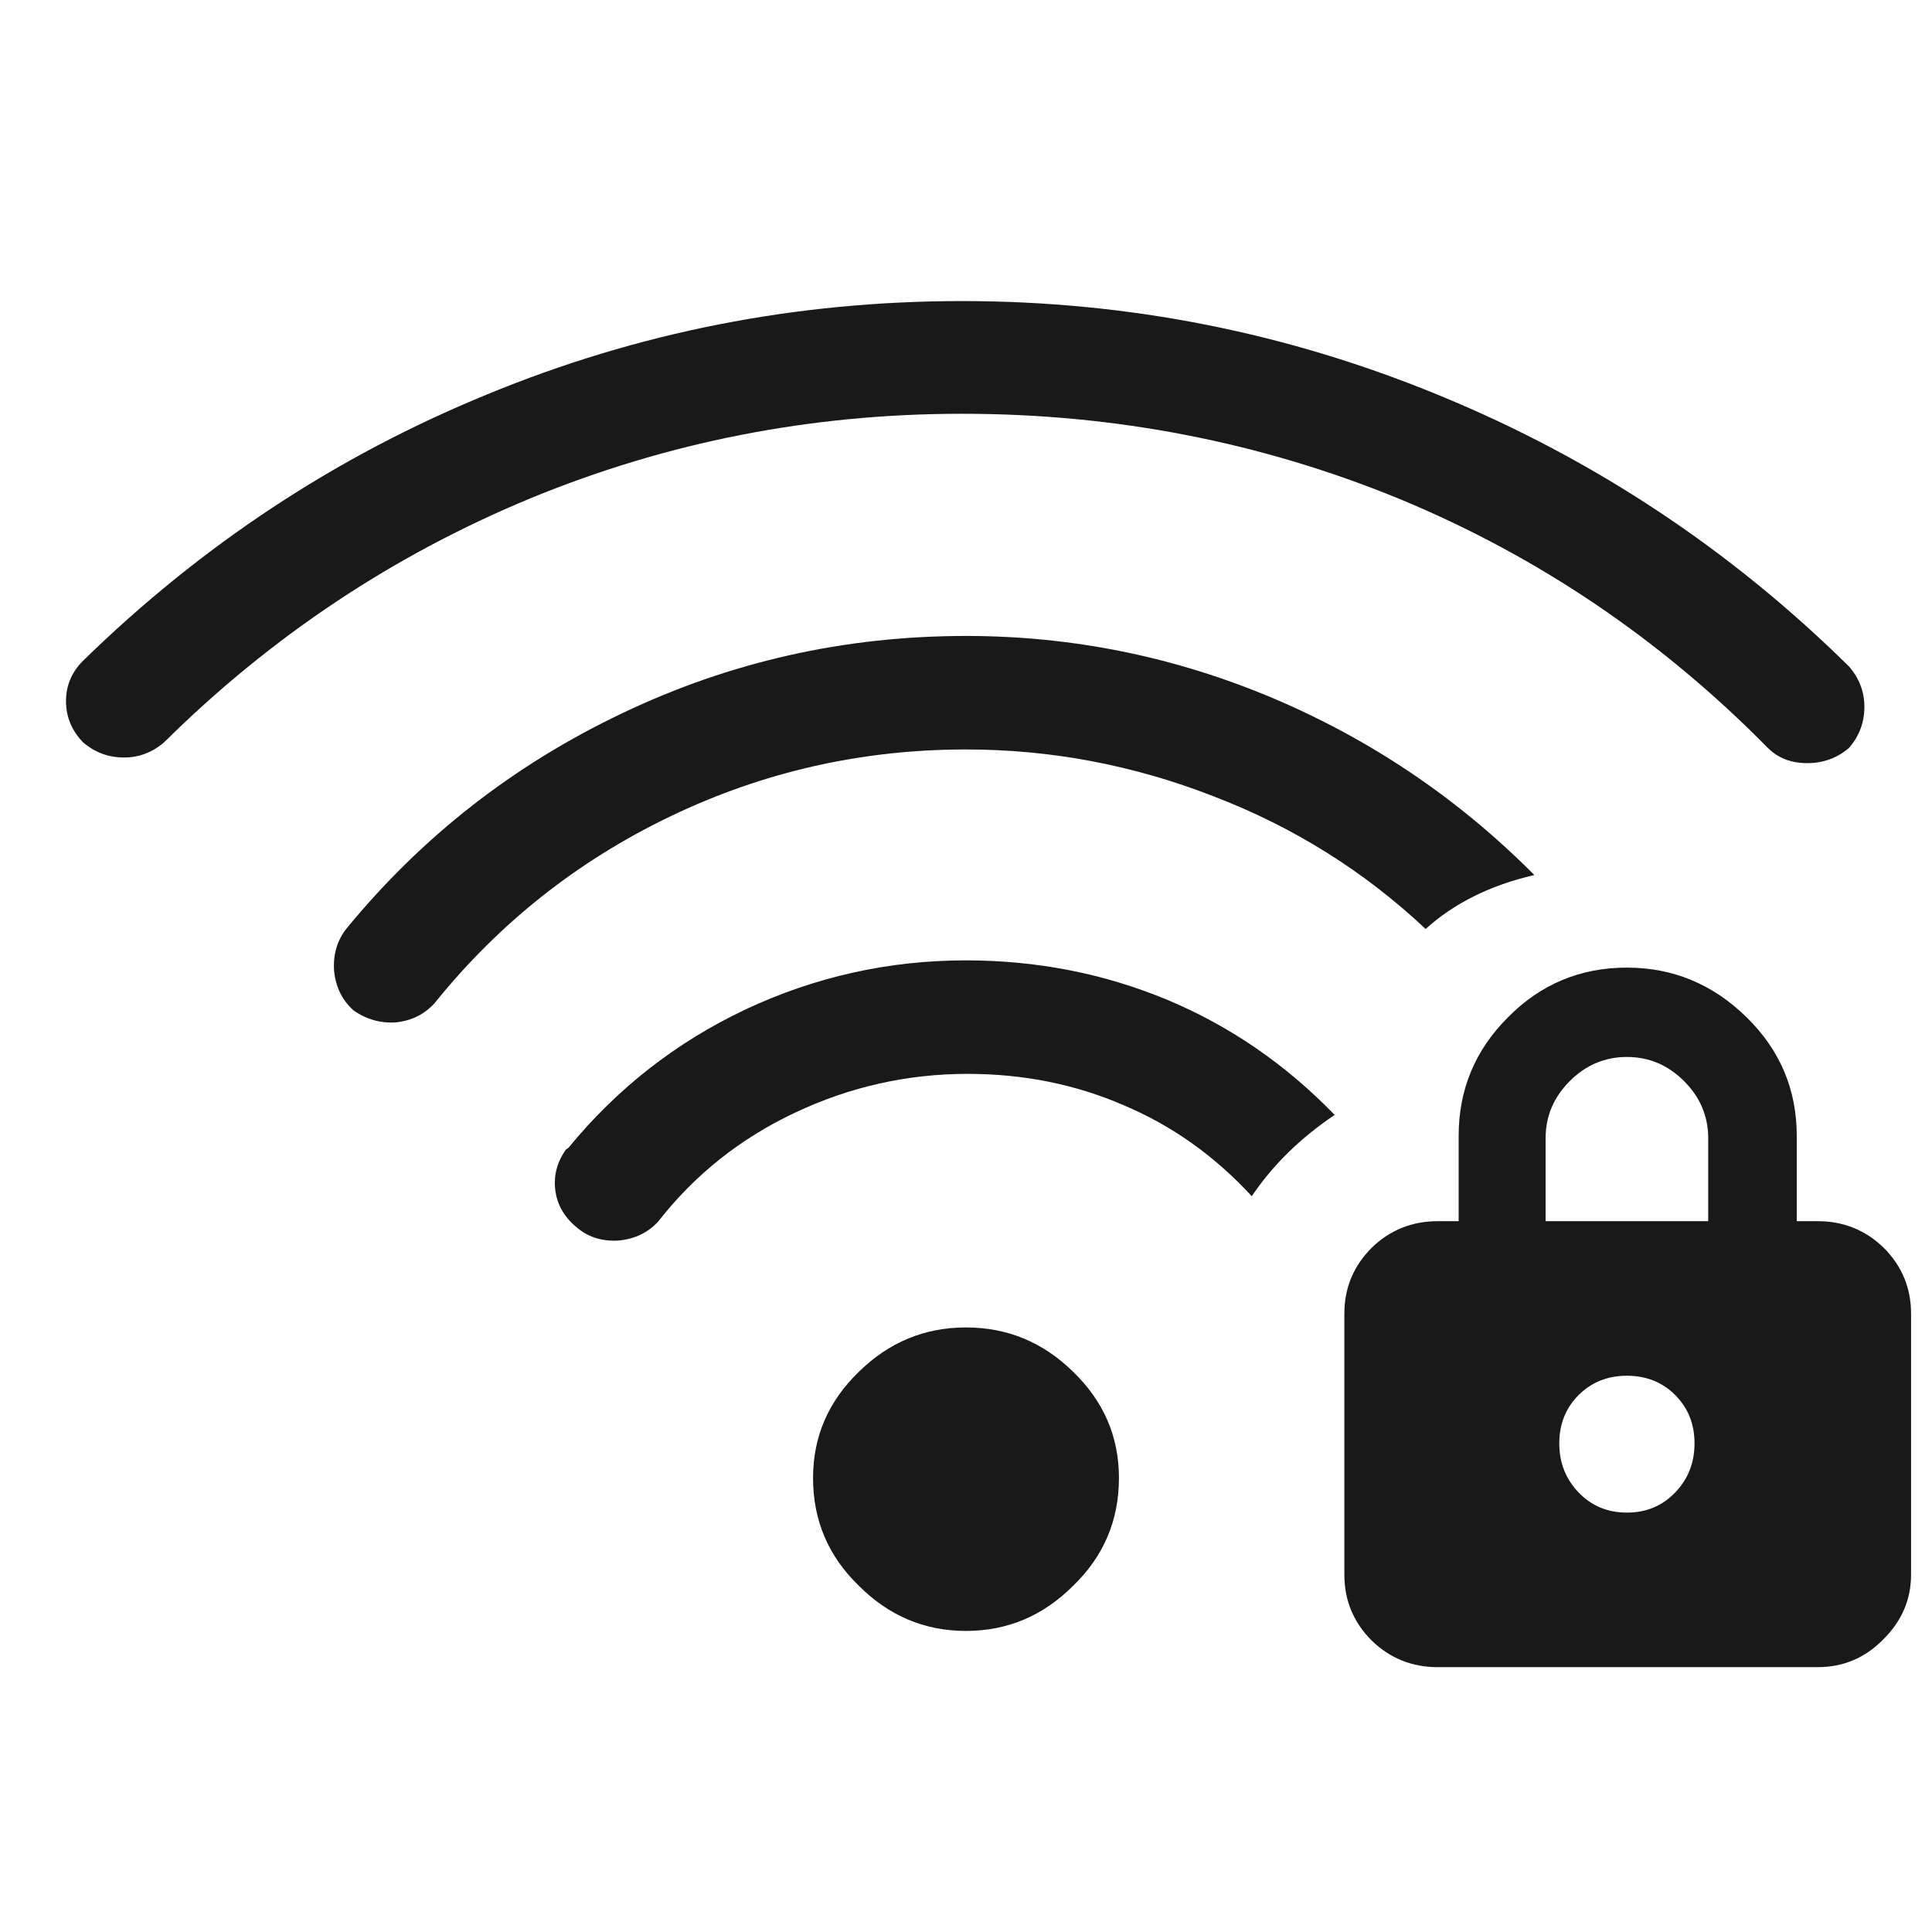
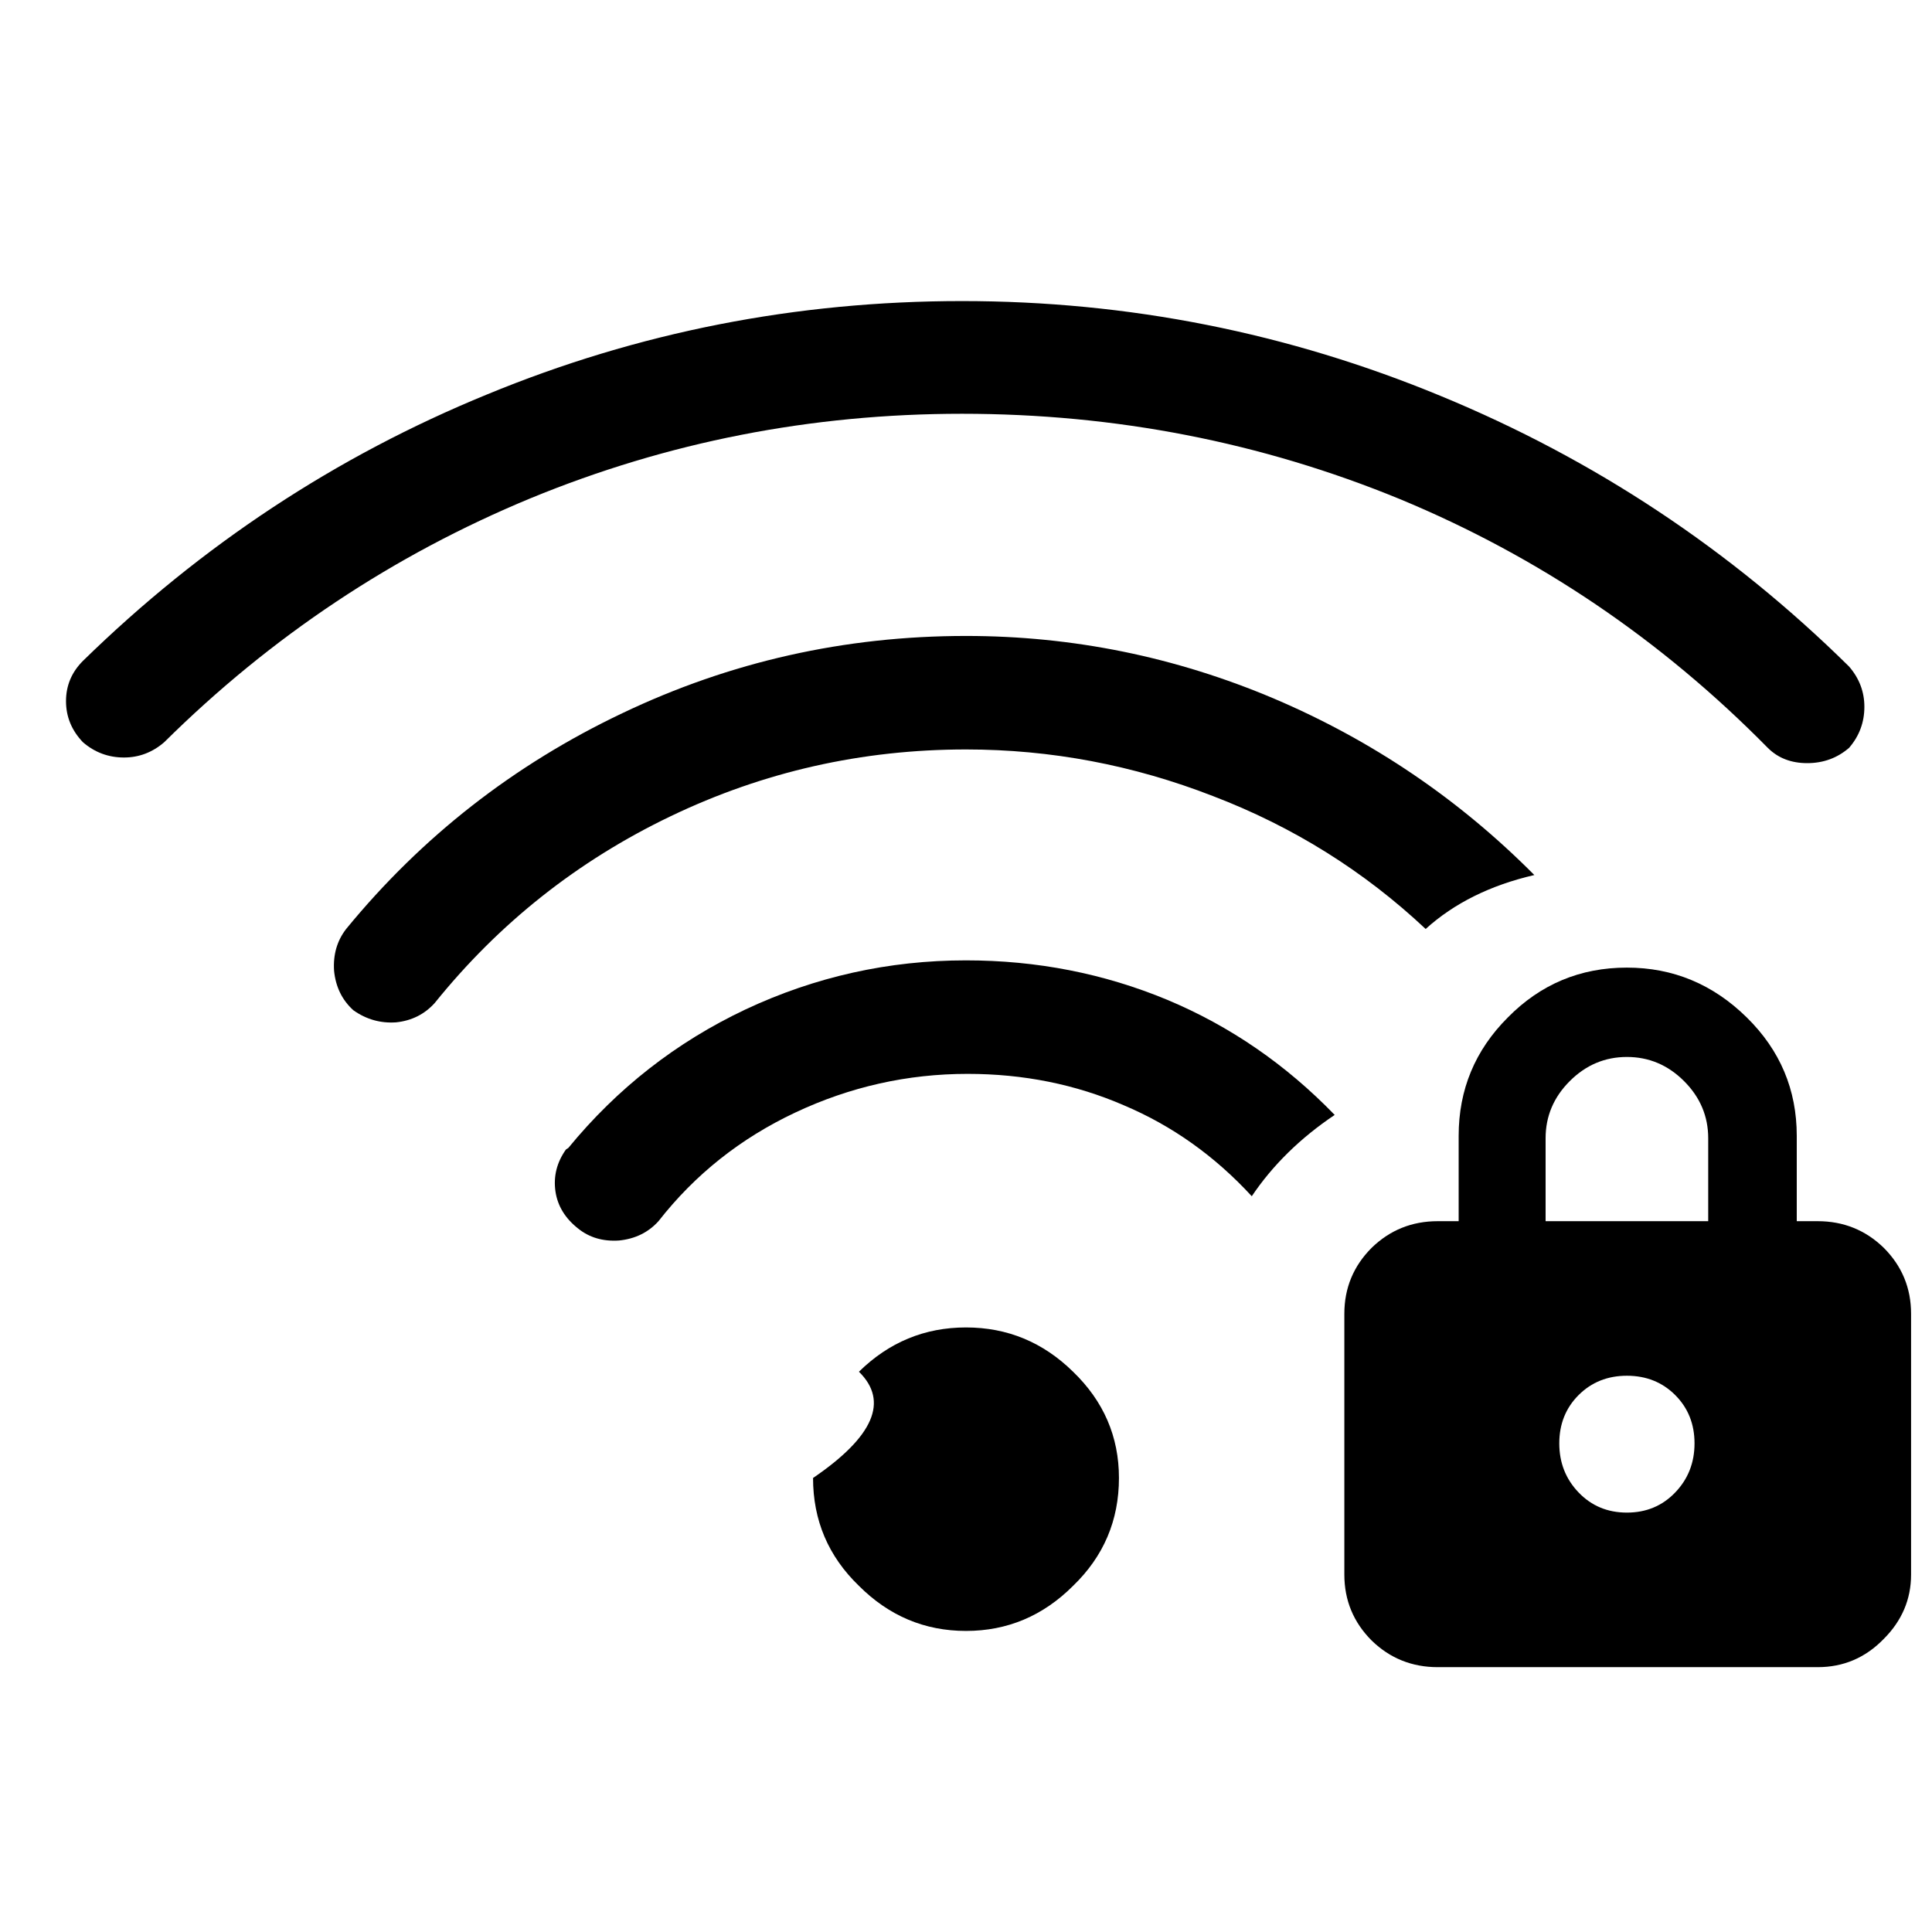
- <svg xmlns="http://www.w3.org/2000/svg" viewBox="0 0 24 24" width="24" height="24">
-   <g fill="#191919">
-     <path d="M10.1 18.36Q10.1 19.15 10.67 19.7Q11.23 20.26 12 20.26Q12.77 20.26 13.33 19.7Q13.9 19.15 13.9 18.36Q13.9 17.59 13.33 17.04Q12.77 16.49 12 16.49Q11.23 16.49 10.67 17.04Q10.1 17.59 10.1 18.36Z" />
-     <path d="M16.58 13.85Q15.67 12.91 14.5 12.42Q13.32 11.93 12 11.93Q10.56 11.93 9.26 12.54Q7.97 13.15 7.06 14.26L7.03 14.28Q6.86 14.52 6.9 14.8Q6.94 15.07 7.18 15.26Q7.39 15.43 7.69 15.41Q7.99 15.38 8.18 15.17Q8.86 14.3 9.88 13.82Q10.9 13.34 12.02 13.34Q13.06 13.34 13.96 13.73Q14.86 14.11 15.55 14.86Q15.94 14.28 16.58 13.85Z" />
-     <path d="M19.06 10.87Q17.66 9.46 15.83 8.68Q13.99 7.9 12 7.9Q9.74 7.9 7.73 8.86Q5.71 9.82 4.3 11.54Q4.13 11.76 4.15 12.06Q4.18 12.36 4.39 12.55Q4.63 12.72 4.92 12.7Q5.21 12.67 5.4 12.46Q6.6 10.97 8.33 10.14Q10.06 9.31 12 9.31Q13.58 9.31 15.07 9.89Q16.56 10.46 17.71 11.54Q18.24 11.06 19.06 10.87Z" />
-     <path d="M1.03 9.22Q1.25 9.41 1.54 9.41Q1.82 9.41 2.04 9.22Q4.03 7.25 6.59 6.19Q9.14 5.14 11.95 5.14Q14.81 5.14 17.39 6.2Q19.97 7.27 21.96 9.29Q22.15 9.48 22.45 9.48Q22.75 9.48 22.97 9.29Q23.16 9.07 23.16 8.78Q23.16 8.5 22.97 8.28Q20.76 6.1 17.9 4.92Q15.05 3.74 11.95 3.74Q8.86 3.74 6.05 4.9Q3.24 6.05 1.03 8.21L1.03 8.21Q0.82 8.42 0.82 8.71Q0.82 9 1.03 9.22Z" />
+ <svg xmlns="http://www.w3.org/2000/svg" width="24" height="24">
+   <rect width="24" height="24" opacity="0" />
+   <g>
+     <path d="M10.1 18.36Q10.1 19.15 10.67 19.7Q11.23 20.26 12 20.26Q12.77 20.26 13.33 19.7Q13.9 19.15 13.9 18.36Q13.9 17.59 13.33 17.04Q12.77 16.49 12 16.49Q11.23 16.49 10.67 17.04Q11.23 17.59 10.1 18.36Z" fill="currentColor" />
+     <path d="M16.58 13.85Q15.67 12.91 14.5 12.42Q13.32 11.93 12 11.93Q10.56 11.93 9.26 12.54Q7.97 13.15 7.06 14.26L7.03 14.28Q6.86 14.52 6.9 14.8Q6.94 15.07 7.18 15.26Q7.39 15.43 7.69 15.41Q7.99 15.38 8.18 15.17Q8.86 14.3 9.88 13.82Q10.9 13.34 12.02 13.34Q13.06 13.34 13.96 13.73Q14.86 14.11 15.55 14.86Q15.94 14.28 16.58 13.85Z" fill="currentColor" />
+     <path d="M19.06 10.87Q17.66 9.46 15.83 8.68Q13.99 7.9 12 7.9Q9.74 7.9 7.73 8.86Q5.71 9.82 4.3 11.54Q4.13 11.76 4.15 12.06Q4.18 12.36 4.39 12.55Q4.63 12.72 4.92 12.7Q5.21 12.67 5.4 12.46Q6.6 10.97 8.33 10.14Q10.06 9.31 12 9.31Q13.58 9.31 15.07 9.89Q16.56 10.46 17.71 11.54Q18.24 11.06 19.06 10.87Z" fill="currentColor" />
+     <path d="M1.03 9.22Q1.25 9.41 1.54 9.41Q1.82 9.41 2.04 9.22Q4.03 7.25 6.59 6.19Q9.14 5.14 11.95 5.14Q14.81 5.14 17.39 6.2Q19.97 7.27 21.96 9.29Q22.15 9.48 22.45 9.48Q22.75 9.48 22.97 9.29Q23.16 9.07 23.16 8.78Q23.16 8.5 22.97 8.28Q20.76 6.1 17.9 4.92Q15.05 3.74 11.95 3.74Q8.86 3.74 6.05 4.9Q3.24 6.05 1.03 8.21L1.03 8.21Q0.82 8.42 0.82 8.71Q0.82 9 1.03 9.22Z" fill="currentColor" />
  </g>
-   <g fill="#191919">
-     <path d="M22.58 20.71Q23.06 20.71 23.4 20.36Q23.74 20.02 23.74 19.56L23.74 16.32Q23.74 15.84 23.4 15.5Q23.06 15.17 22.58 15.17L22.32 15.17L22.32 14.11Q22.32 13.25 21.7 12.64Q21.07 12.02 20.21 12.02Q19.34 12.02 18.73 12.64Q18.12 13.25 18.12 14.11L18.12 15.17L17.86 15.17Q17.38 15.17 17.04 15.5Q16.7 15.84 16.7 16.32L16.7 19.56Q16.7 20.04 17.04 20.38Q17.38 20.71 17.86 20.71L22.58 20.71ZM20.21 18.79Q19.85 18.79 19.61 18.54Q19.37 18.29 19.37 17.93Q19.37 17.57 19.61 17.33Q19.85 17.09 20.21 17.09Q20.57 17.09 20.81 17.33Q21.05 17.57 21.05 17.93Q21.05 18.29 20.81 18.54Q20.57 18.79 20.21 18.79ZM19.2 14.14Q19.2 13.73 19.5 13.43Q19.8 13.13 20.21 13.13Q20.62 13.13 20.92 13.43Q21.22 13.73 21.22 14.14L21.22 15.17L19.2 15.17L19.2 14.14Z" />
+   <g>
+     <path d="M22.58 20.71Q23.06 20.71 23.4 20.36Q23.74 20.02 23.74 19.56L23.74 16.32Q23.74 15.84 23.4 15.5Q23.06 15.17 22.58 15.17L22.32 15.17L22.32 14.11Q22.32 13.25 21.7 12.64Q21.07 12.02 20.21 12.02Q19.34 12.02 18.73 12.64Q18.12 13.25 18.12 14.11L18.12 15.17L17.86 15.17Q17.38 15.17 17.04 15.5Q16.7 15.84 16.7 16.32L16.7 19.56Q16.7 20.04 17.04 20.38Q17.38 20.71 17.86 20.71ZM20.21 18.79Q19.85 18.79 19.61 18.54Q19.37 18.29 19.37 17.93Q19.37 17.57 19.61 17.33Q19.85 17.09 20.21 17.09Q20.57 17.09 20.81 17.33Q21.05 17.57 21.05 17.93Q21.05 18.29 20.81 18.54Q20.57 18.79 20.21 18.79ZM19.2 14.14Q19.2 13.73 19.5 13.43Q19.8 13.13 20.21 13.13Q20.62 13.13 20.92 13.43Q21.22 13.73 21.22 14.14L21.22 15.17L19.2 15.17L19.2 14.14Z" fill="currentColor" />
  </g>
</svg>
